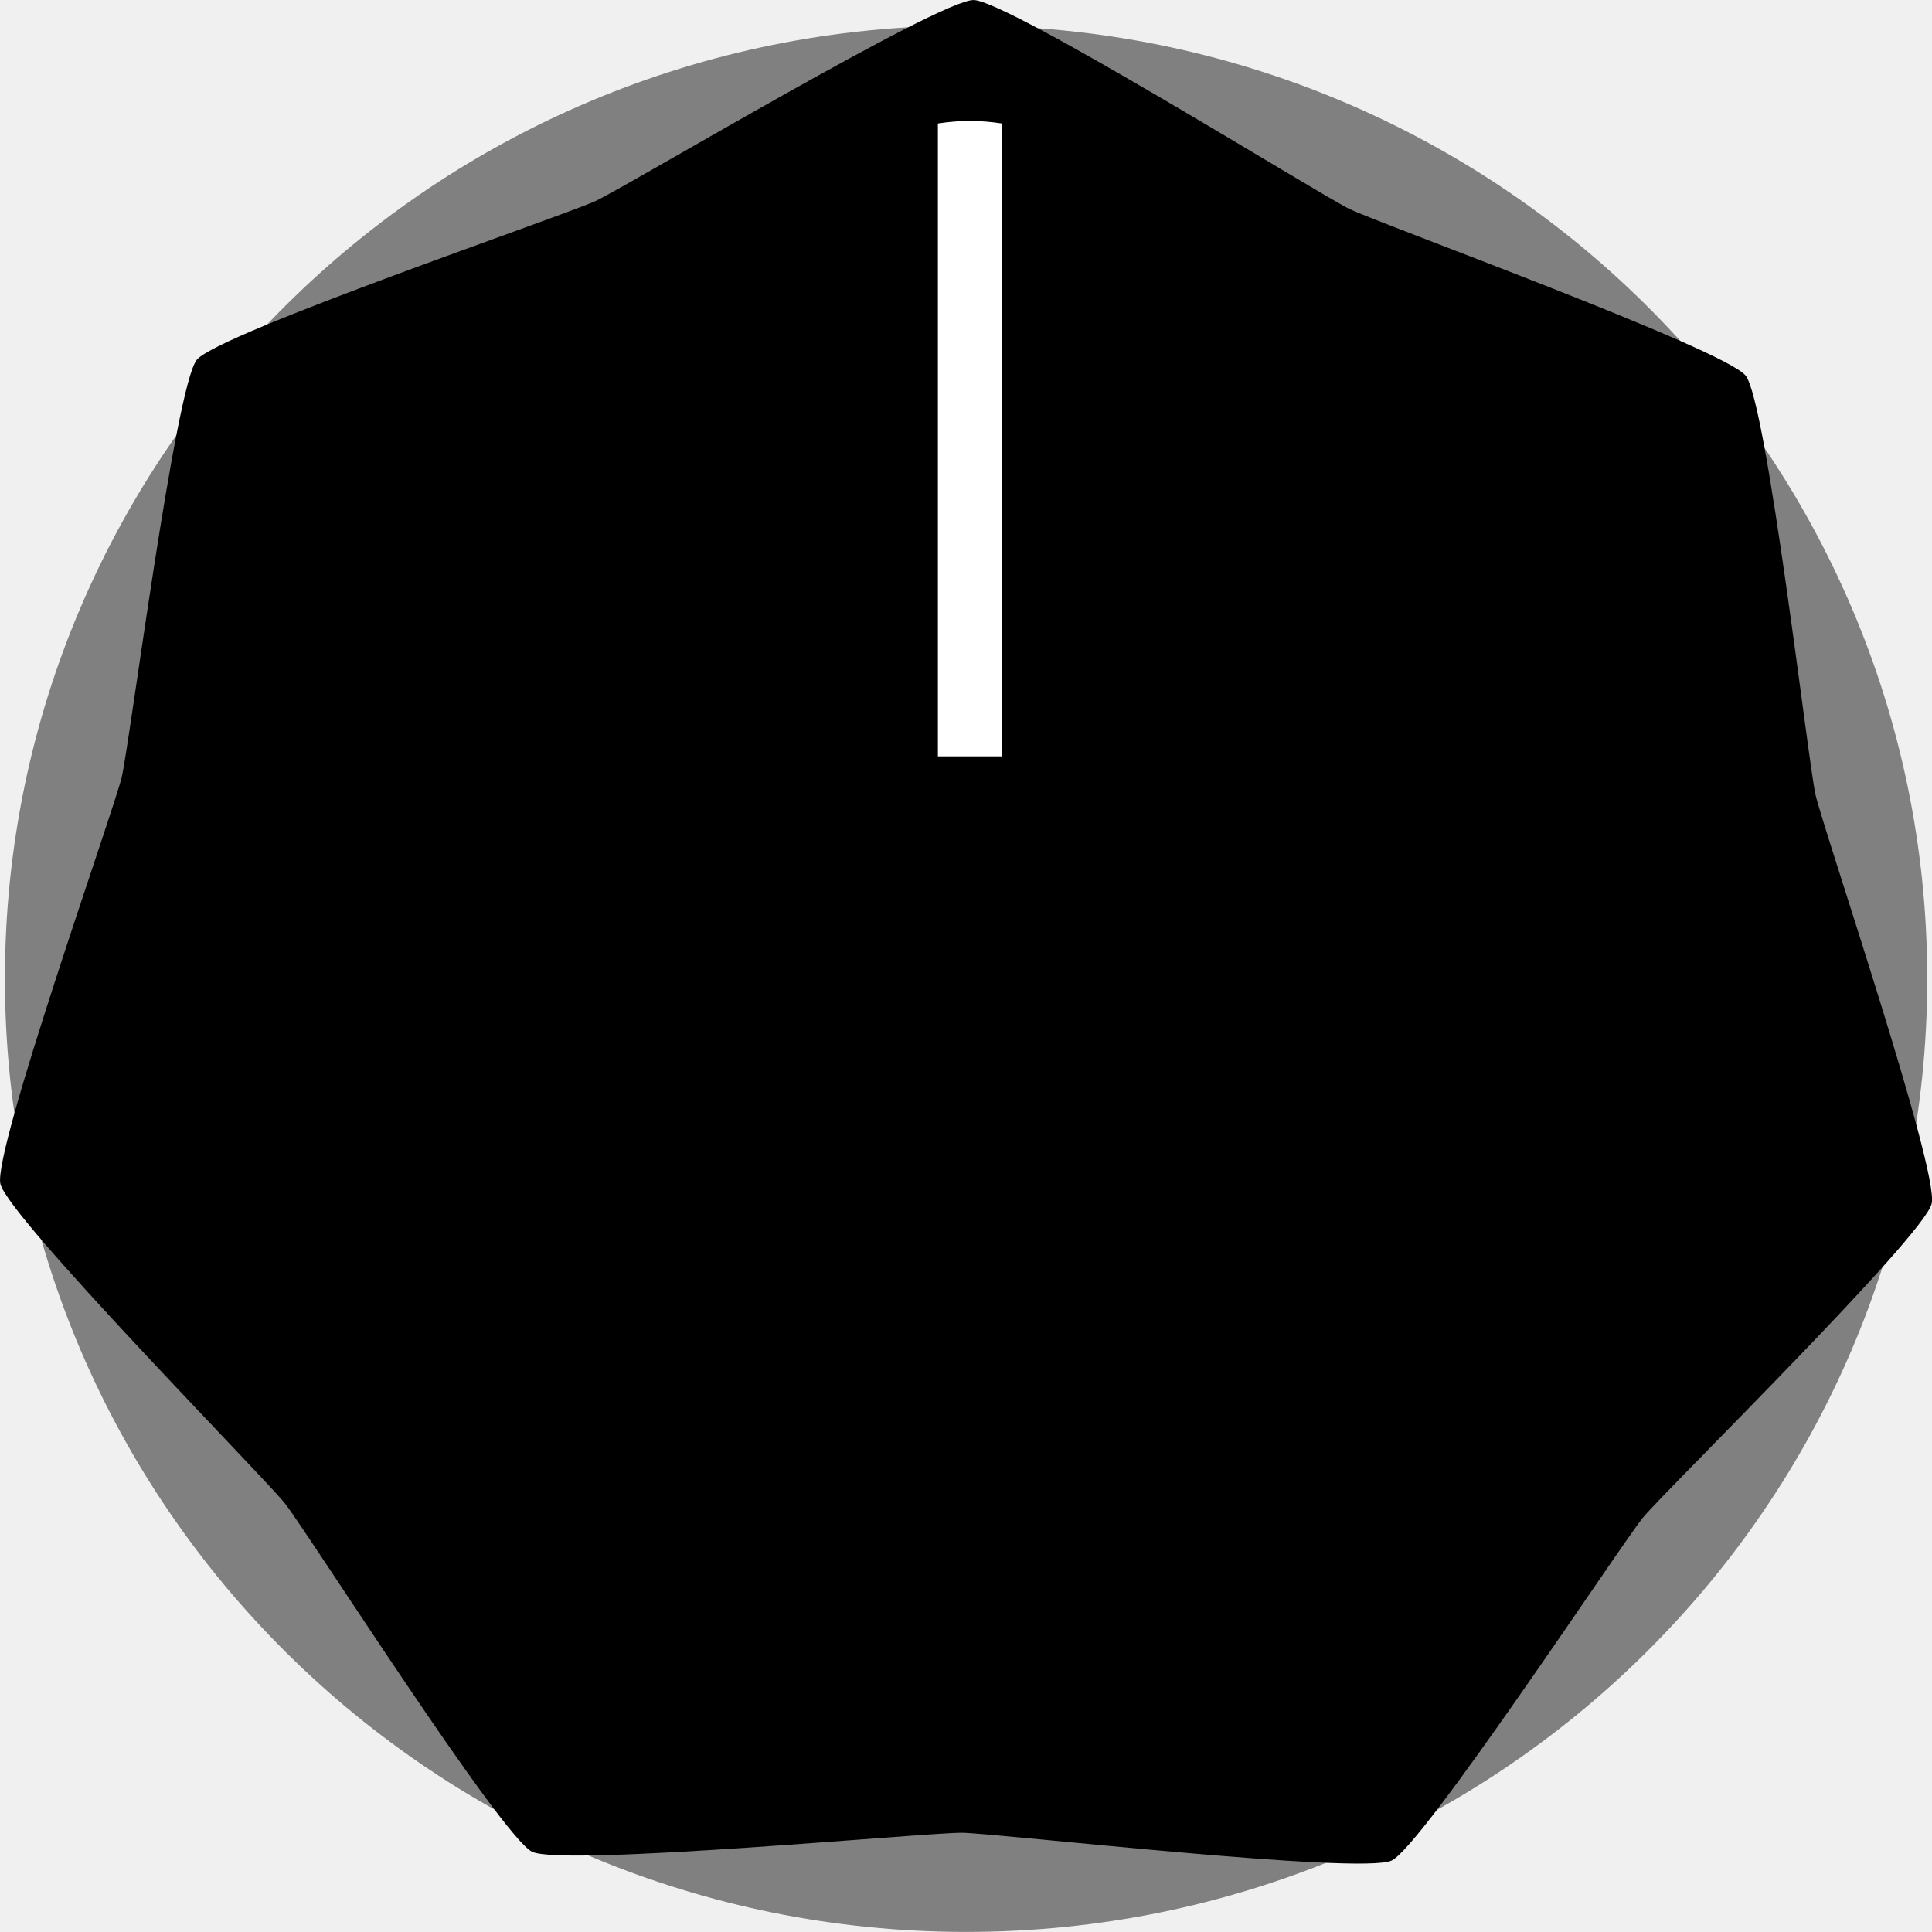
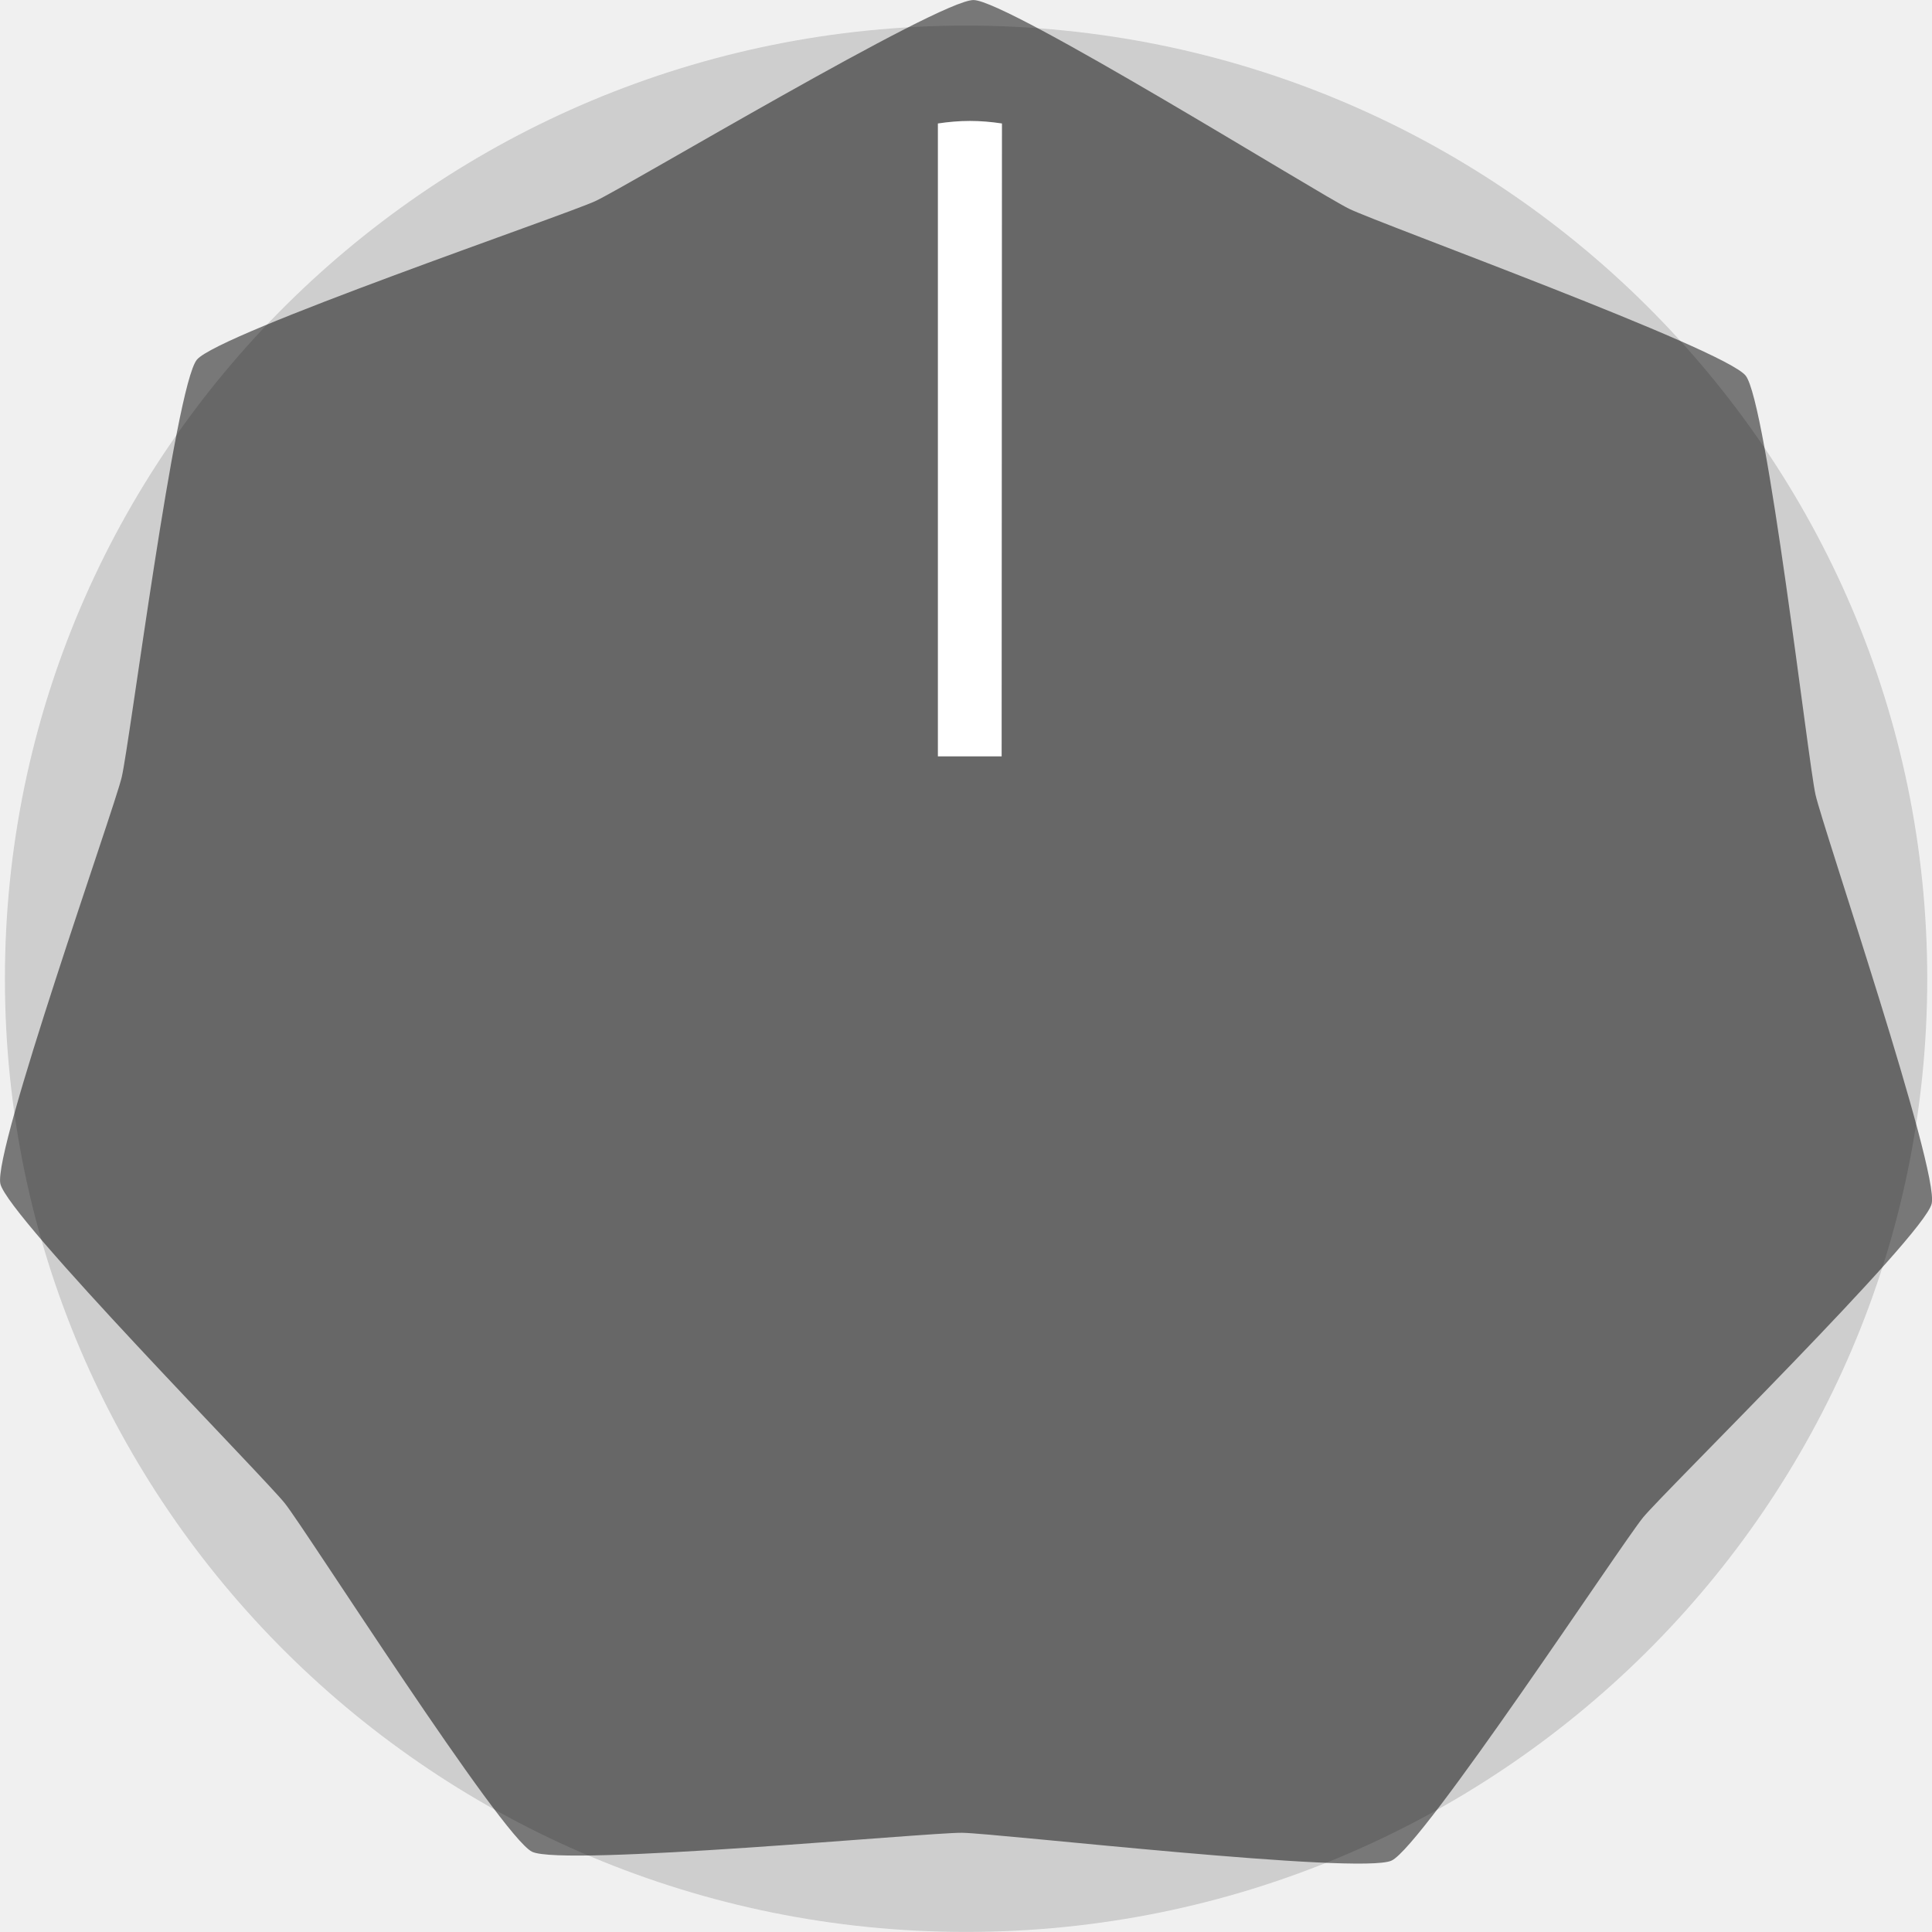
<svg xmlns="http://www.w3.org/2000/svg" width="9mm" height="9mm" viewBox="0 0 9 9" version="1.1" id="svg16908">
  <defs id="defs16902">
    <clipPath clipPathUnits="userSpaceOnUse" id="clipPath6367">
      <path d="M 0,3193 H 2089 V 0 H 0 Z" id="path6365" />
    </clipPath>
  </defs>
  <g id="layer1" transform="translate(-230.0807,-123.1514)">
    <g id="g2" transform="matrix(1.492479,0,0,1.480053,-113.3098,-59.11917)" style="stroke-width:0.673">
-       <path id="path6445" style="fill:#808080;fill-opacity:1;fill-rule:nonzero;stroke:none;stroke-width:0.237" d="m 236.096,126.232 c 0,1.657 -1.343,3 -3,3 -1.657,0 -3,-1.343 -3,-3 0,-1.657 1.343,-3 3,-3 1.657,0 3,1.343 3,3" />
-       <path style="fill:#000000;stroke-width:0.601;stroke-linecap:round;stroke-linejoin:bevel;stroke-miterlimit:3.3" id="path1" d="m 1300.565,2340.557 c 0.425,0.394 2.063,6.344 2.275,6.883 0.212,0.54 3.062,6.013 3.019,6.591 -0.043,0.578 -3.674,5.568 -3.963,6.07 -0.29,0.502 -2.792,6.143 -3.271,6.47 -0.479,0.327 -6.644,0.599 -7.217,0.686 -0.574,0.087 -6.543,1.647 -7.098,1.477 -0.554,-0.171 -4.611,-4.821 -5.036,-5.215 -0.425,-0.394 -5.368,-4.089 -5.58,-4.628 -0.212,-0.54 0.894,-6.61 0.937,-7.189 0.043,-0.578 -0.15,-6.746 0.14,-7.248 0.29,-0.502 5.726,-3.422 6.205,-3.749 0.479,-0.327 5.181,-4.323 5.754,-4.41 0.573,-0.087 6.246,2.343 6.8,2.513 0.554,0.171 6.61,1.355 7.035,1.749 z" transform="matrix(0.1767532,0.05606943,0.05566646,-0.1754829,-125.7455,466.8133)" />
+       <path id="path6445" style="fill:#808080;fill-opacity:1;fill-rule:nonzero;stroke:none;stroke-width:0.237;opacity:0.312" d="m 236.096,126.232 c 0,1.657 -1.343,3 -3,3 -1.657,0 -3,-1.343 -3,-3 0,-1.657 1.343,-3 3,-3 1.657,0 3,1.343 3,3" />
+       <path style="fill:#000000;stroke-width:0.601;stroke-linecap:round;stroke-linejoin:bevel;stroke-miterlimit:3.3;opacity:0.5" id="path1" d="m 1300.565,2340.557 c 0.425,0.394 2.063,6.344 2.275,6.883 0.212,0.54 3.062,6.013 3.019,6.591 -0.043,0.578 -3.674,5.568 -3.963,6.07 -0.29,0.502 -2.792,6.143 -3.271,6.47 -0.479,0.327 -6.644,0.599 -7.217,0.686 -0.574,0.087 -6.543,1.647 -7.098,1.477 -0.554,-0.171 -4.611,-4.821 -5.036,-5.215 -0.425,-0.394 -5.368,-4.089 -5.58,-4.628 -0.212,-0.54 0.894,-6.61 0.937,-7.189 0.043,-0.578 -0.15,-6.746 0.14,-7.248 0.29,-0.502 5.726,-3.422 6.205,-3.749 0.479,-0.327 5.181,-4.323 5.754,-4.41 0.573,-0.087 6.246,2.343 6.8,2.513 0.554,0.171 6.61,1.355 7.035,1.749 z" transform="matrix(0.1767532,0.05606943,0.05566646,-0.1754829,-125.7455,466.8133)" />
      <path id="path6453-7" style="fill:#ffffff;fill-opacity:1;fill-rule:evenodd;stroke:none;stroke-width:0.237" d="m 233.208,123.54 c -0.033,-0.005 -0.066,-0.008 -0.1,-0.008 -0.034,0 -0.067,0.003 -0.1,0.008 v 1.992 h 0.199 z" />
    </g>
  </g>
</svg>
